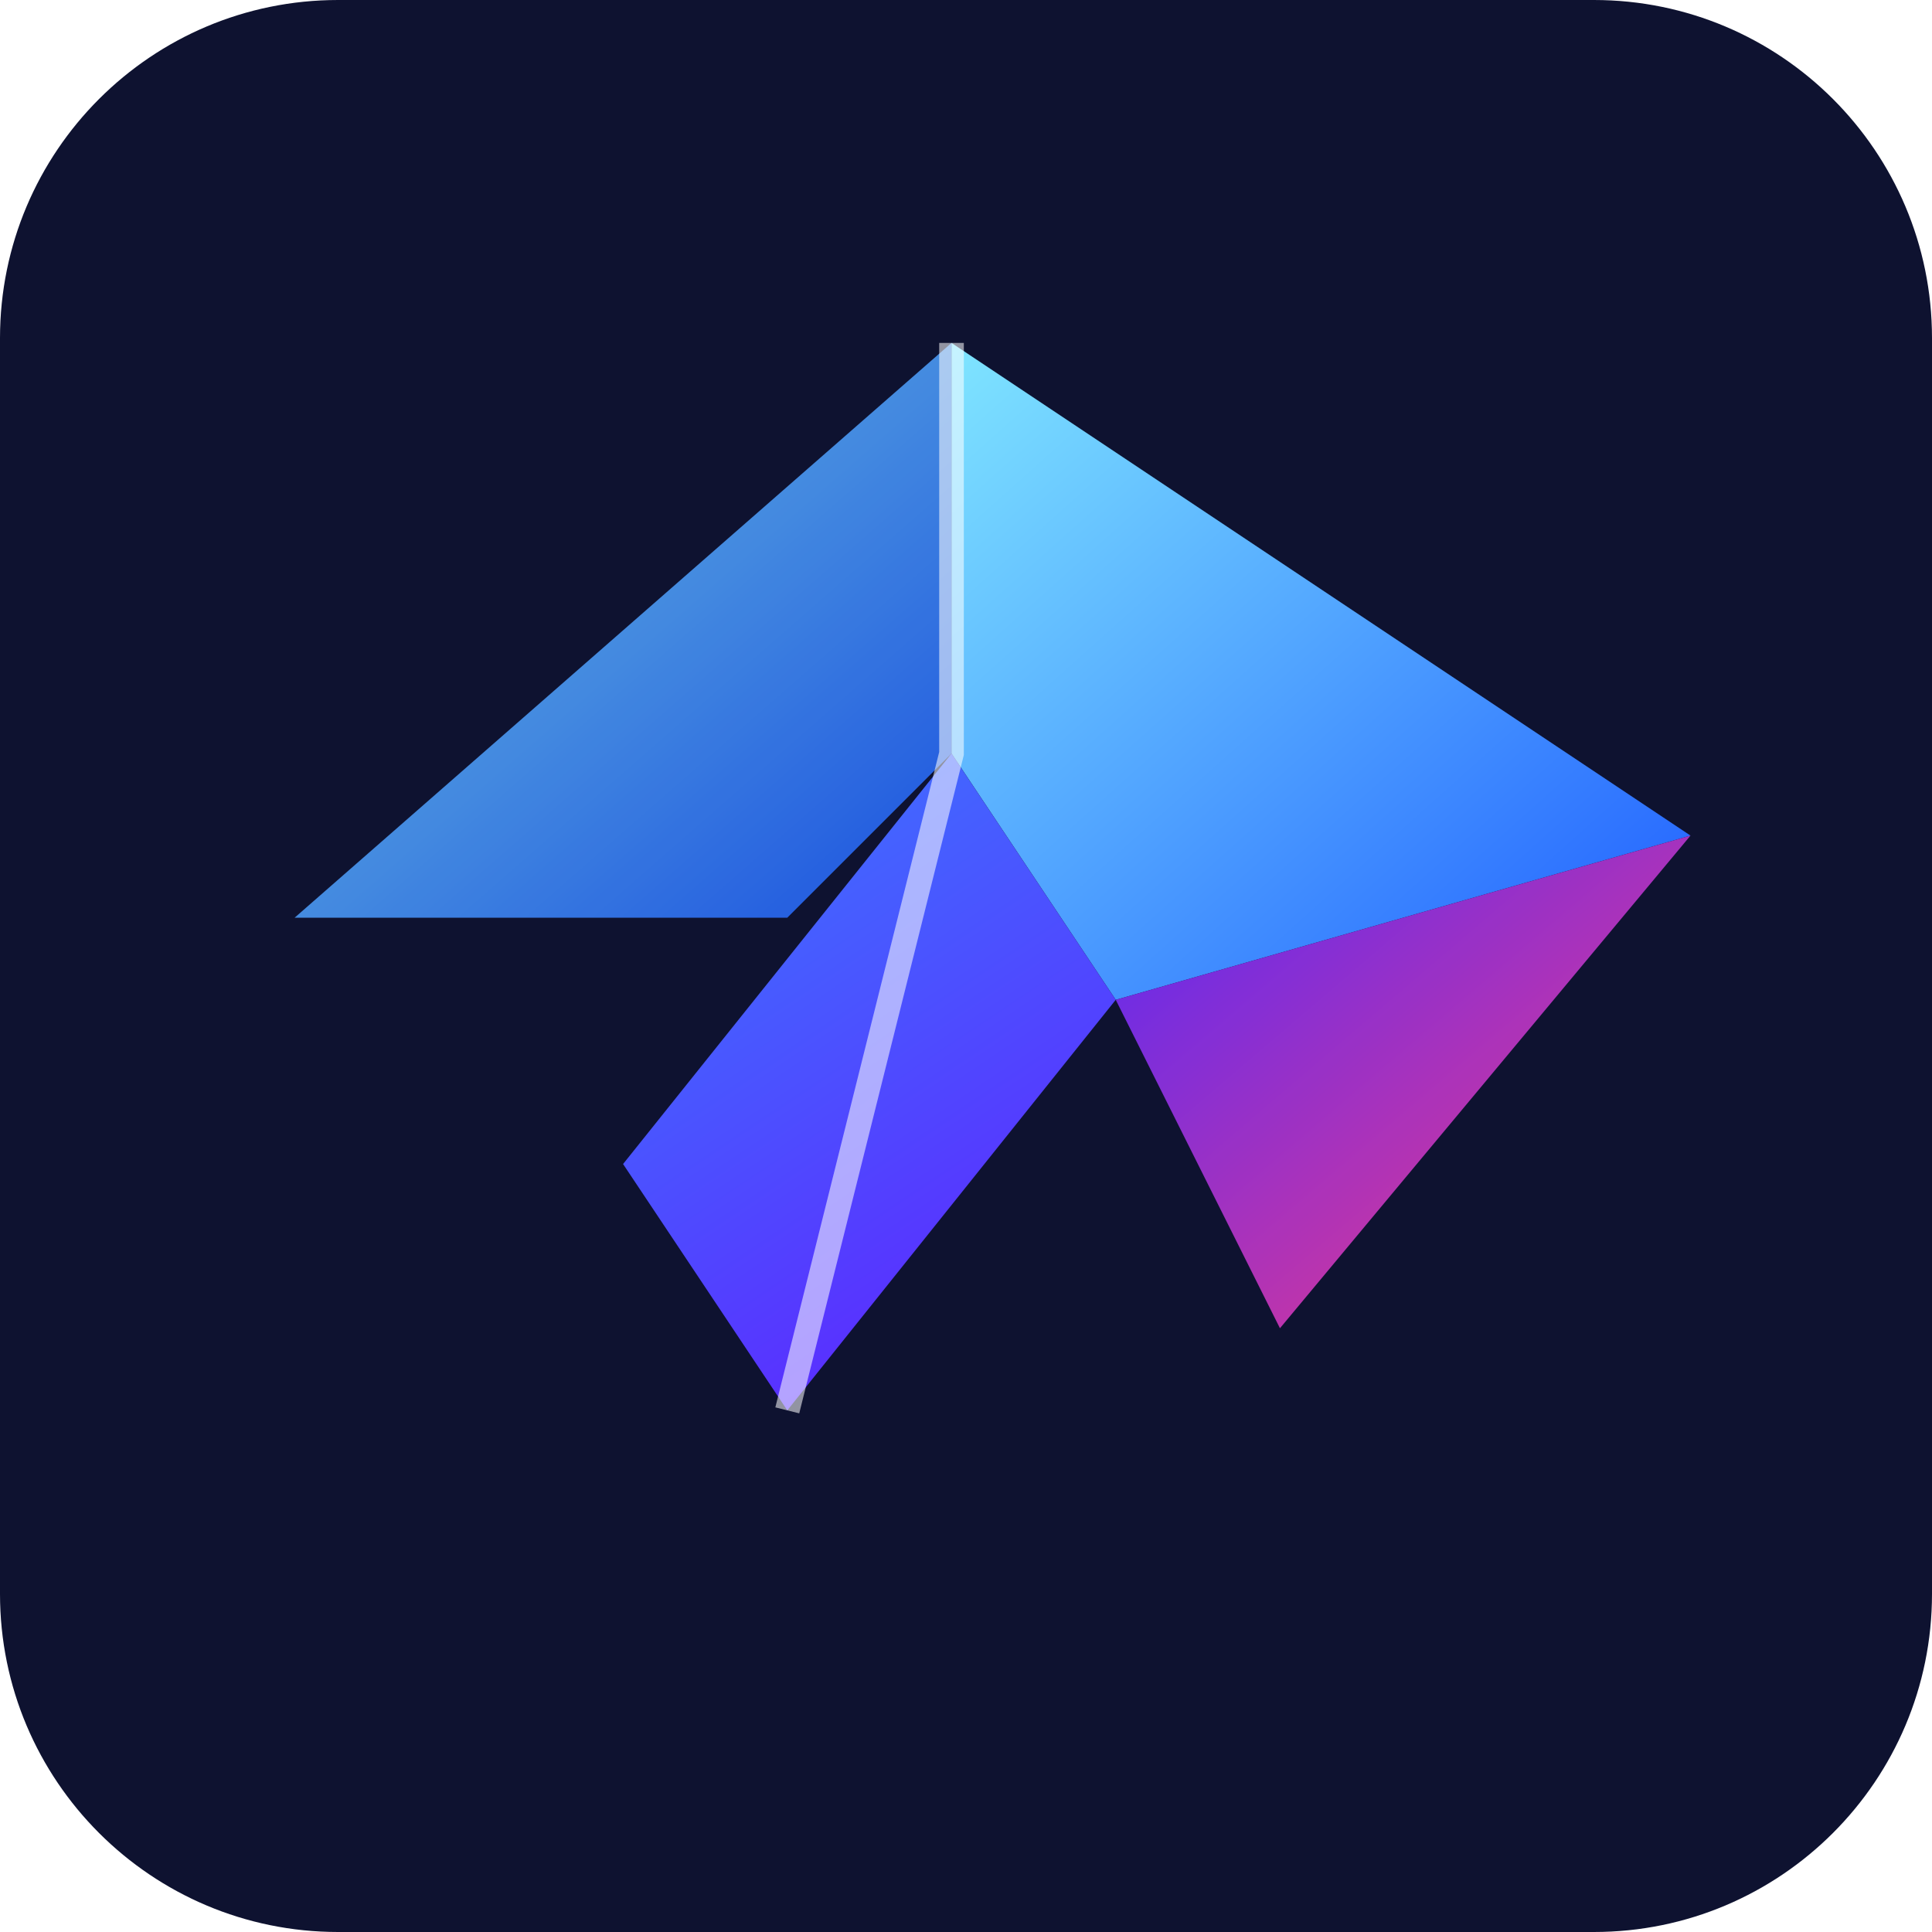
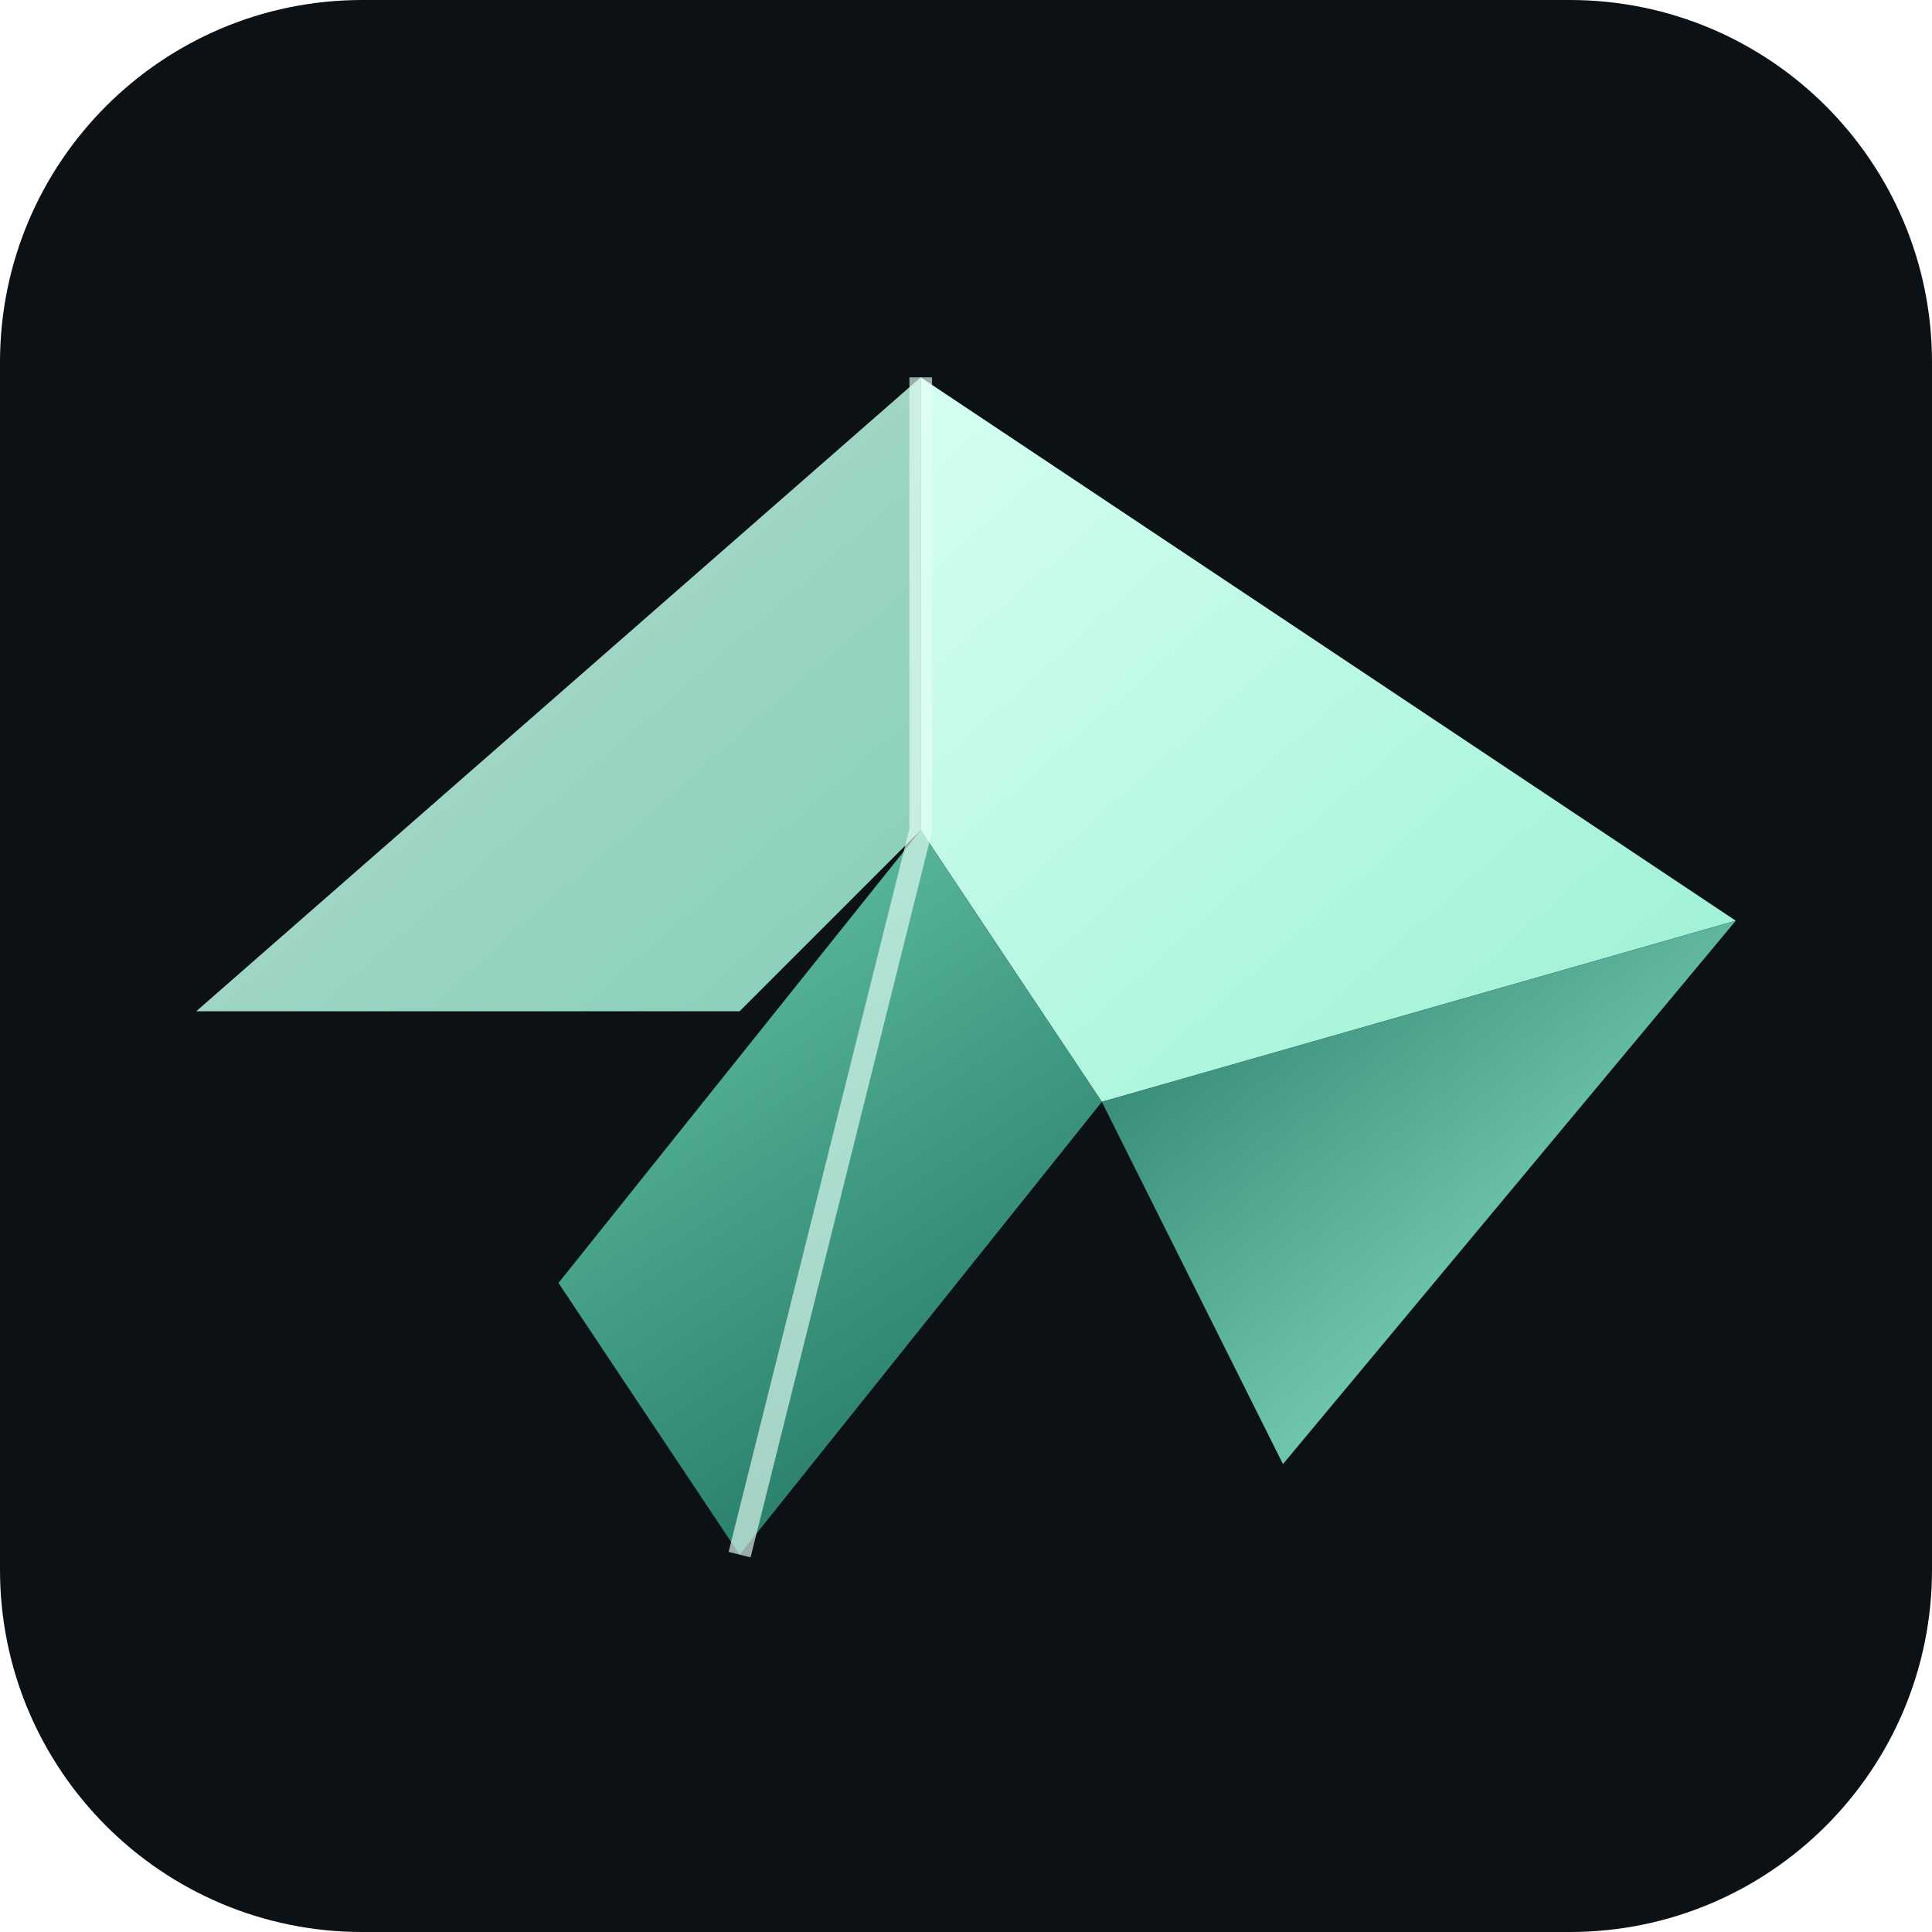
- <svg xmlns="http://www.w3.org/2000/svg" viewBox="0 0 240 240" width="240" height="240">
+ <svg xmlns="http://www.w3.org/2000/svg" viewBox="0 0 64 64" width="64" height="64">
+   <rect width="64" height="64" rx="12" fill="#0b1115" />
  <defs>
-     <linearGradient id="t" x1="0" y1="0" x2="1" y2="1">
-       <stop offset="0%" stop-color="#7fe5ff" />
-       <stop offset="100%" stop-color="#1e5cff" />
+     <linearGradient id="top" x2="1" y2="1">
+       <stop stop-color="#d5fff0" />
+       <stop offset="1" stop-color="#9af0d4" />
    </linearGradient>
-     <linearGradient id="b" x1="0" y1="0" x2="0.5" y2="1">
-       <stop offset="0%" stop-color="#3a7bff" />
-       <stop offset="100%" stop-color="#5b2bff" />
+     <linearGradient id="fold" x2=".5" y2="1">
+       <stop stop-color="#69c9ac" />
+       <stop offset="1" stop-color="#267b68" />
    </linearGradient>
-     <linearGradient id="r" x1="0" y1="0" x2="1" y2="1">
-       <stop offset="0%" stop-color="#5b2bff" />
-       <stop offset="100%" stop-color="#ff3b8a" />
+     <linearGradient id="wing" x2="1" y2="1">
+       <stop stop-color="#267b68" />
+       <stop offset="1" stop-color="#9af0d4" />
    </linearGradient>
  </defs>
-   <rect width="240" height="240" rx="42" fill="#0e1230" />
-   <g transform="translate(6 12) scale(1.02)">
-     <path d="M 110 30 L 200 90 L 130 110 L 110 80 Z" fill="url(#t)" />
-     <path d="M 110 30 L 30 100 L 90 100 L 110 80 Z" fill="url(#t)" opacity="0.85" />
-     <path d="M 110 80 L 130 110 L 90 160 L 70 130 Z" fill="url(#b)" />
-     <path d="M 130 110 L 200 90 L 150 150 Z" fill="url(#r)" opacity="0.95" />
-     <path d="M 110 30 L 110 80 L 90 160" stroke="rgba(255,255,255,0.55)" stroke-width="3" fill="none" />
+   <g transform="translate(-2.5 3.5) scale(.3)">
+     <path d="M110 30 200 90 130 110 110 80Z" fill="url(#top)" />
+     <path d="M110 30 30 100 90 100 110 80Z" fill="url(#top)" opacity=".85" />
+     <path d="M110 80 130 110 90 160 70 130Z" fill="url(#fold)" />
+     <path d="M130 110 200 90 150 150Z" fill="url(#wing)" />
+     <path d="M110 30V80L90 160" stroke="#e5fff6" stroke-opacity=".65" stroke-width="2.5" fill="none" />
  </g>
</svg>
